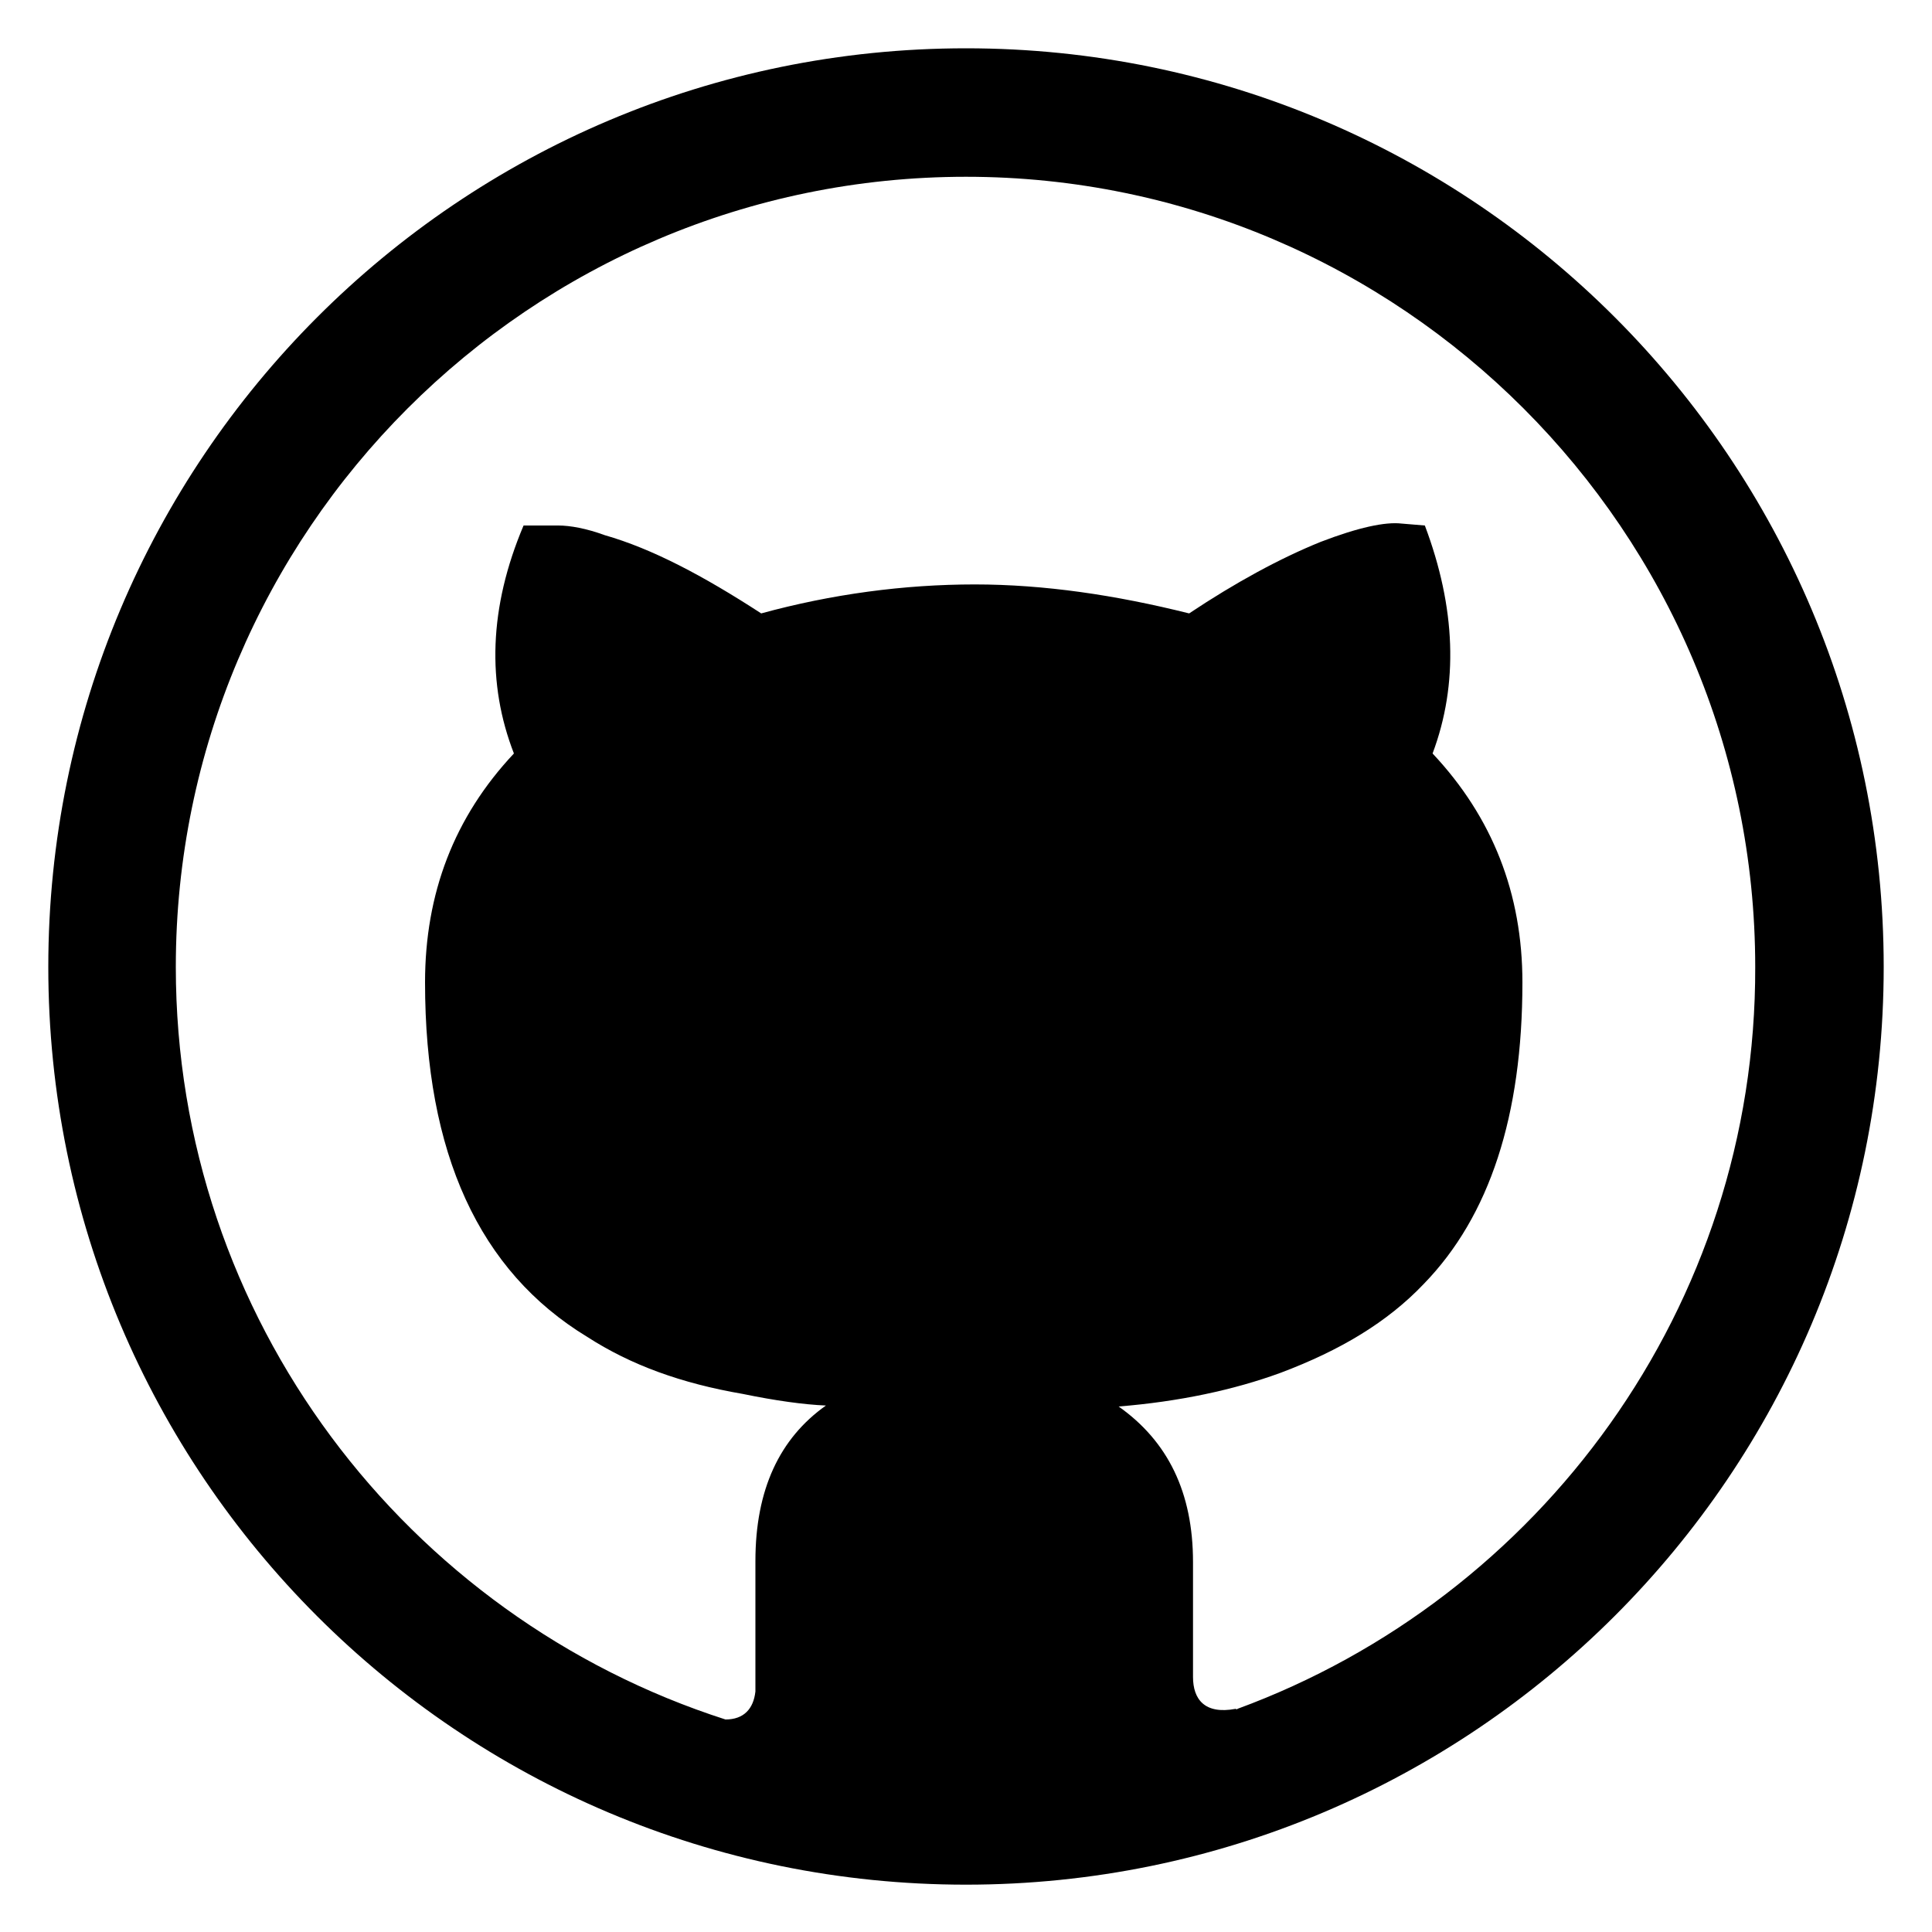
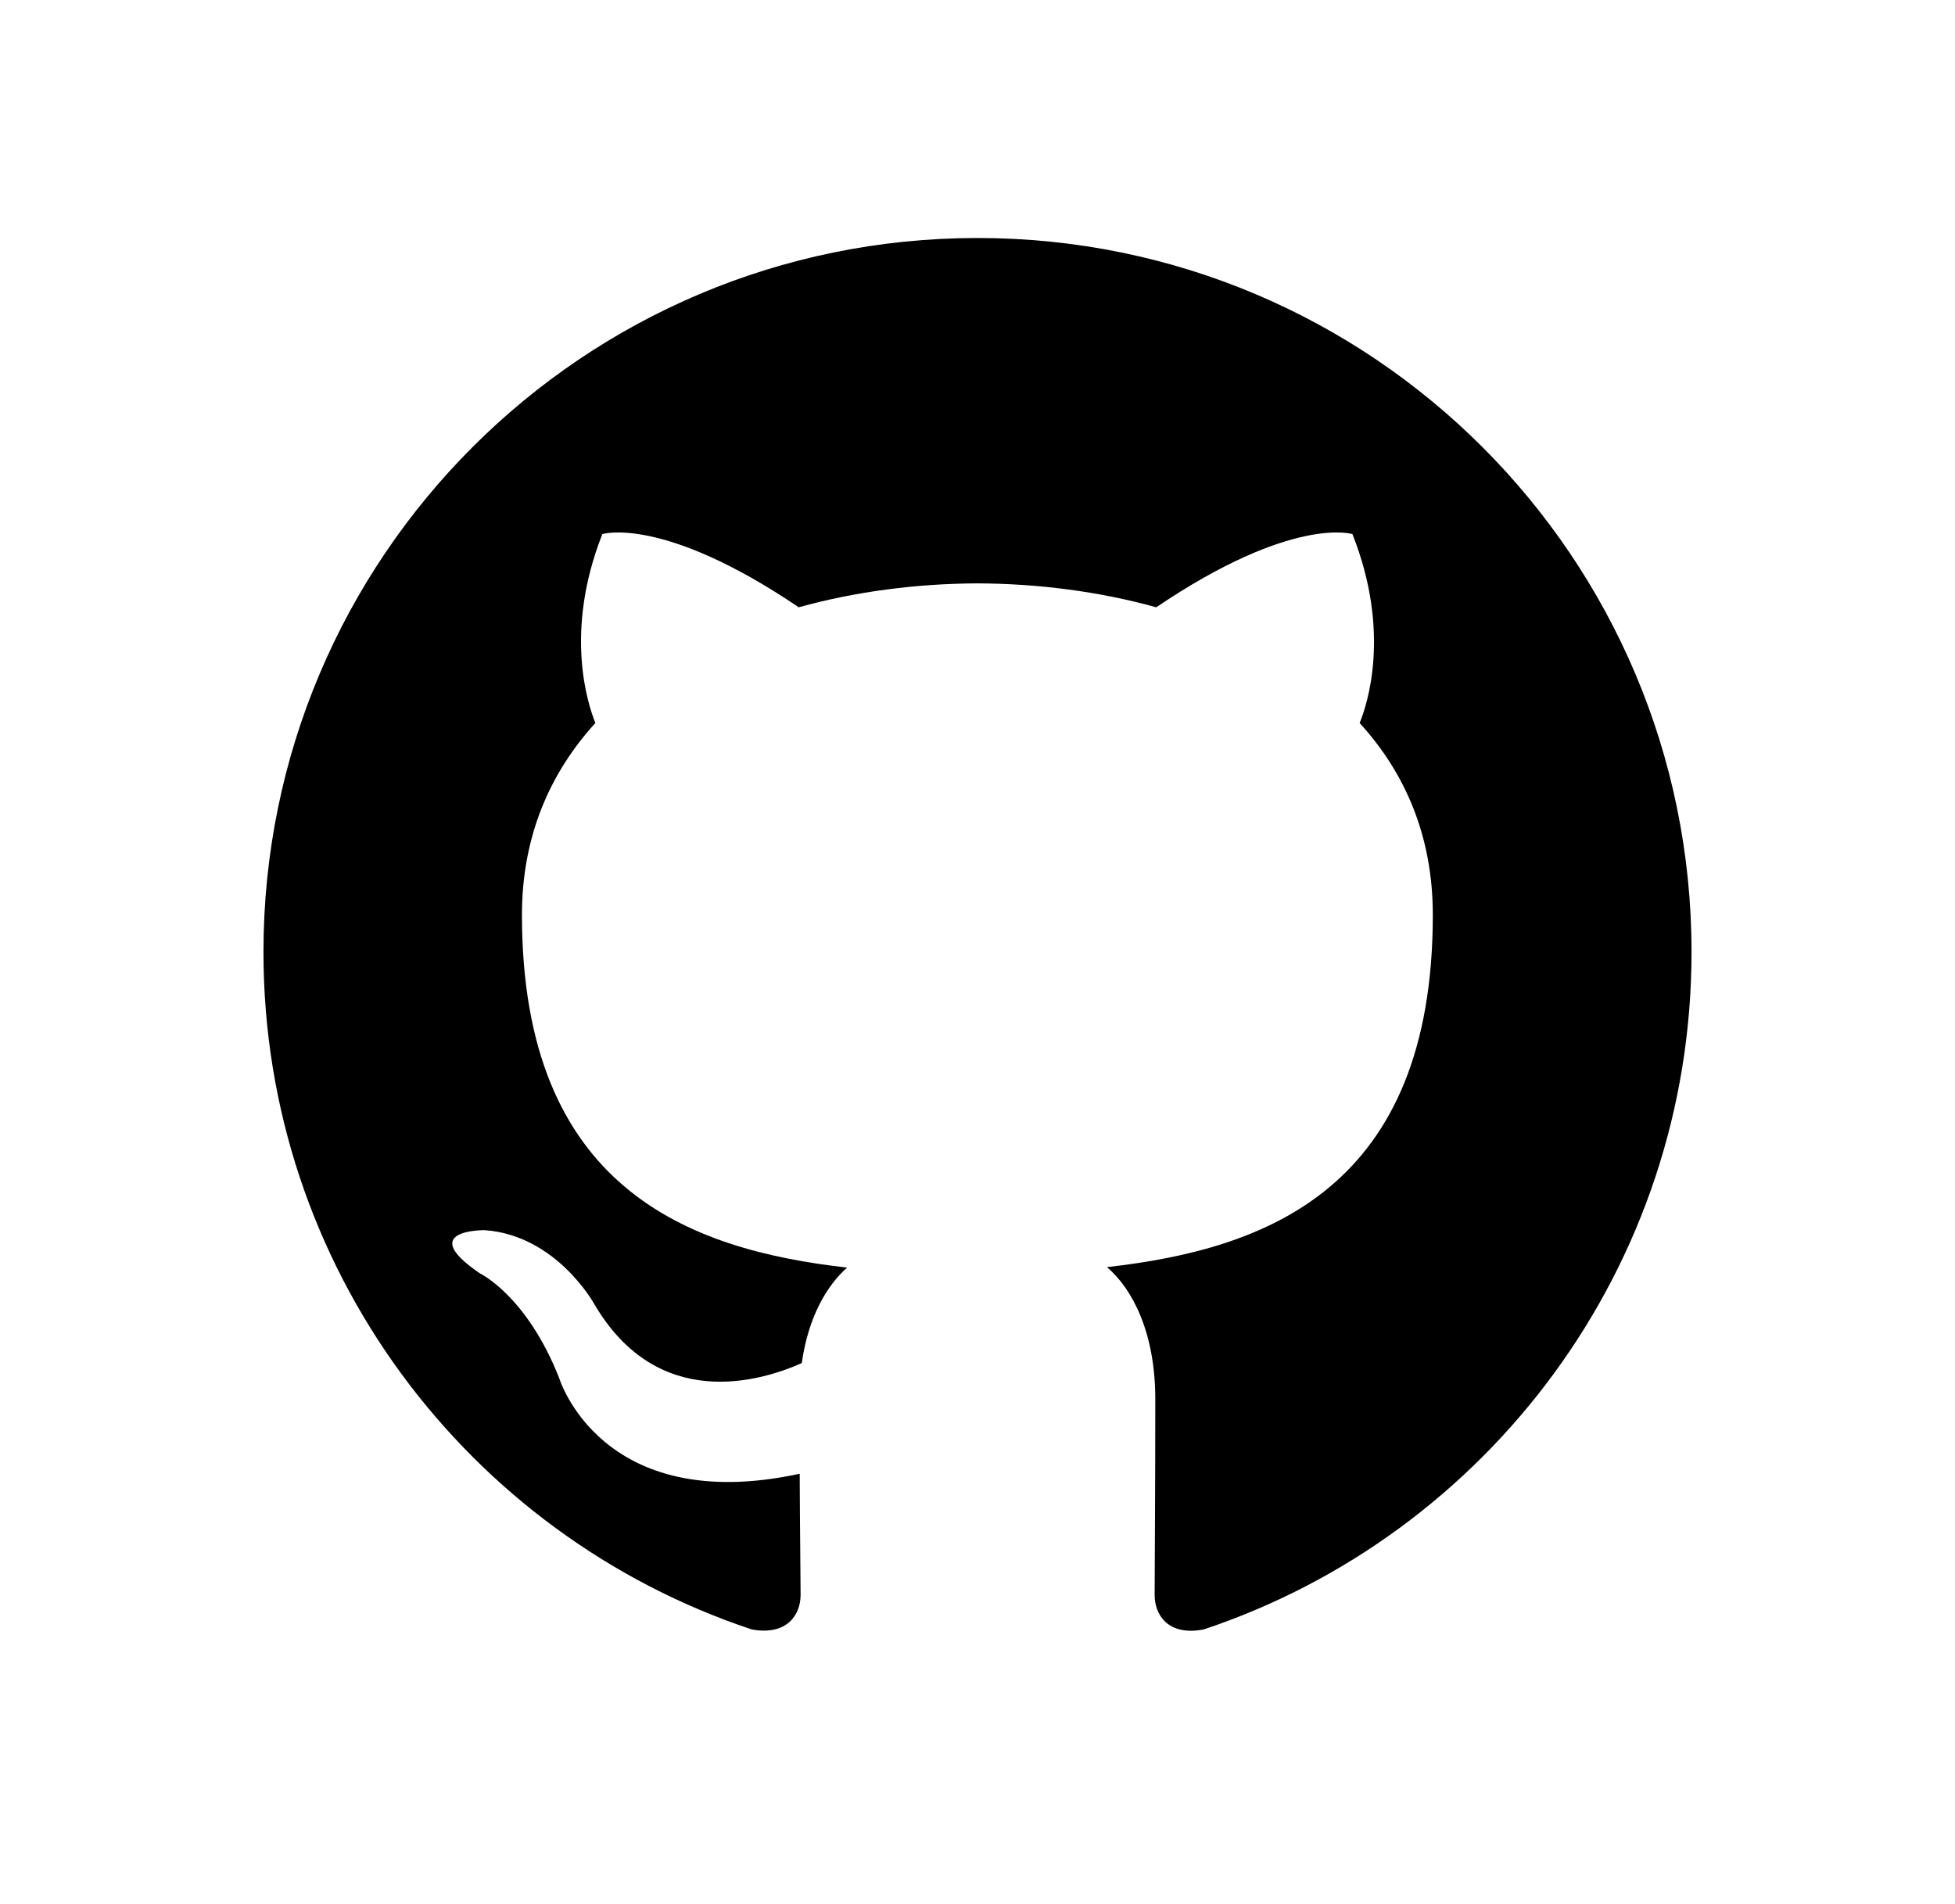
<svg xmlns="http://www.w3.org/2000/svg" xmlns:xlink="http://www.w3.org/1999/xlink">
-   <symbol id="svg-github" viewBox="0 0 20 20">
-     <path class="svg-fill" d="M10,0.5 C4.75,0.5 0.5,4.76 0.5,10.01 C0.5,15.26 4.75,19.51 10,19.51 C15.24,19.51 19.5,15.26 19.5,10.01 C19.5,4.76 15.25,0.5 10,0.5 L10,0.5 Z M12.81,17.69 C12.81,17.69 12.81,17.7 12.79,17.69 C12.47,17.75 12.35,17.59 12.35,17.36 L12.35,16.17 C12.35,15.45 12.09,14.92 11.58,14.56 C12.2,14.51 12.77,14.39 13.26,14.21 C13.87,13.98 14.36,13.69 14.74,13.29 C15.42,12.59 15.76,11.55 15.76,10.17 C15.76,9.25 15.45,8.46 14.83,7.8 C15.1,7.08 15.07,6.29 14.75,5.44 L14.51,5.42 C14.34,5.4 14.06,5.46 13.67,5.61 C13.25,5.78 12.79,6.03 12.31,6.35 C11.55,6.16 10.81,6.05 10.09,6.05 C9.36,6.05 8.61,6.15 7.88,6.35 C7.28,5.96 6.75,5.68 6.26,5.54 C6.07,5.47 5.9,5.44 5.78,5.44 L5.42,5.44 C5.06,6.29 5.04,7.08 5.32,7.8 C4.7,8.46 4.4,9.25 4.4,10.17 C4.4,11.94 4.96,13.16 6.08,13.84 C6.53,14.13 7.05,14.32 7.69,14.43 C8.03,14.5 8.32,14.54 8.55,14.55 C8.07,14.89 7.82,15.42 7.82,16.16 L7.82,17.51 C7.8,17.69 7.7,17.8 7.51,17.8 C4.21,16.74 1.82,13.65 1.82,10.01 C1.82,5.5 5.49,1.83 10,1.83 C14.5,1.83 18.17,5.5 18.17,10.01 C18.18,13.53 15.94,16.54 12.81,17.69 L12.81,17.69 Z" />
+   <symbol id="svg-github" viewBox="0 0 32 32">
+     <path class="svg-fill" fill-rule="evenodd" d="M 16 4 C 9.371 4 4 9.371 4 16 C 4 21.301 7.438 25.801 12.207 27.387 C 12.809 27.496 13.027 27.129 13.027 26.809 C 13.027 26.523 13.016 25.77 13.012 24.77 C 9.672 25.492 8.969 23.16 8.969 23.16 C 8.422 21.773 7.637 21.402 7.637 21.402 C 6.547 20.66 7.719 20.676 7.719 20.676 C 8.922 20.762 9.555 21.91 9.555 21.91 C 10.625 23.746 12.363 23.215 13.047 22.91 C 13.156 22.133 13.469 21.605 13.809 21.305 C 11.145 21.004 8.344 19.973 8.344 15.375 C 8.344 14.062 8.812 12.992 9.578 12.152 C 9.457 11.852 9.043 10.629 9.695 8.977 C 9.695 8.977 10.703 8.656 12.996 10.207 C 13.953 9.941 14.98 9.809 16 9.805 C 17.02 9.809 18.047 9.941 19.004 10.207 C 21.297 8.656 22.301 8.977 22.301 8.977 C 22.957 10.629 22.547 11.852 22.422 12.152 C 23.191 12.992 23.652 14.062 23.652 15.375 C 23.652 19.984 20.848 20.996 18.176 21.297 C 18.605 21.664 18.988 22.398 18.988 23.516 C 18.988 25.121 18.977 26.414 18.977 26.809 C 18.977 27.129 19.191 27.504 19.801 27.387 C 24.566 25.797 28 21.301 28 16 C 28 9.371 22.629 4 16 4 Z" />
  </symbol>
  <use xlink:href="#svg-github" />
</svg>
